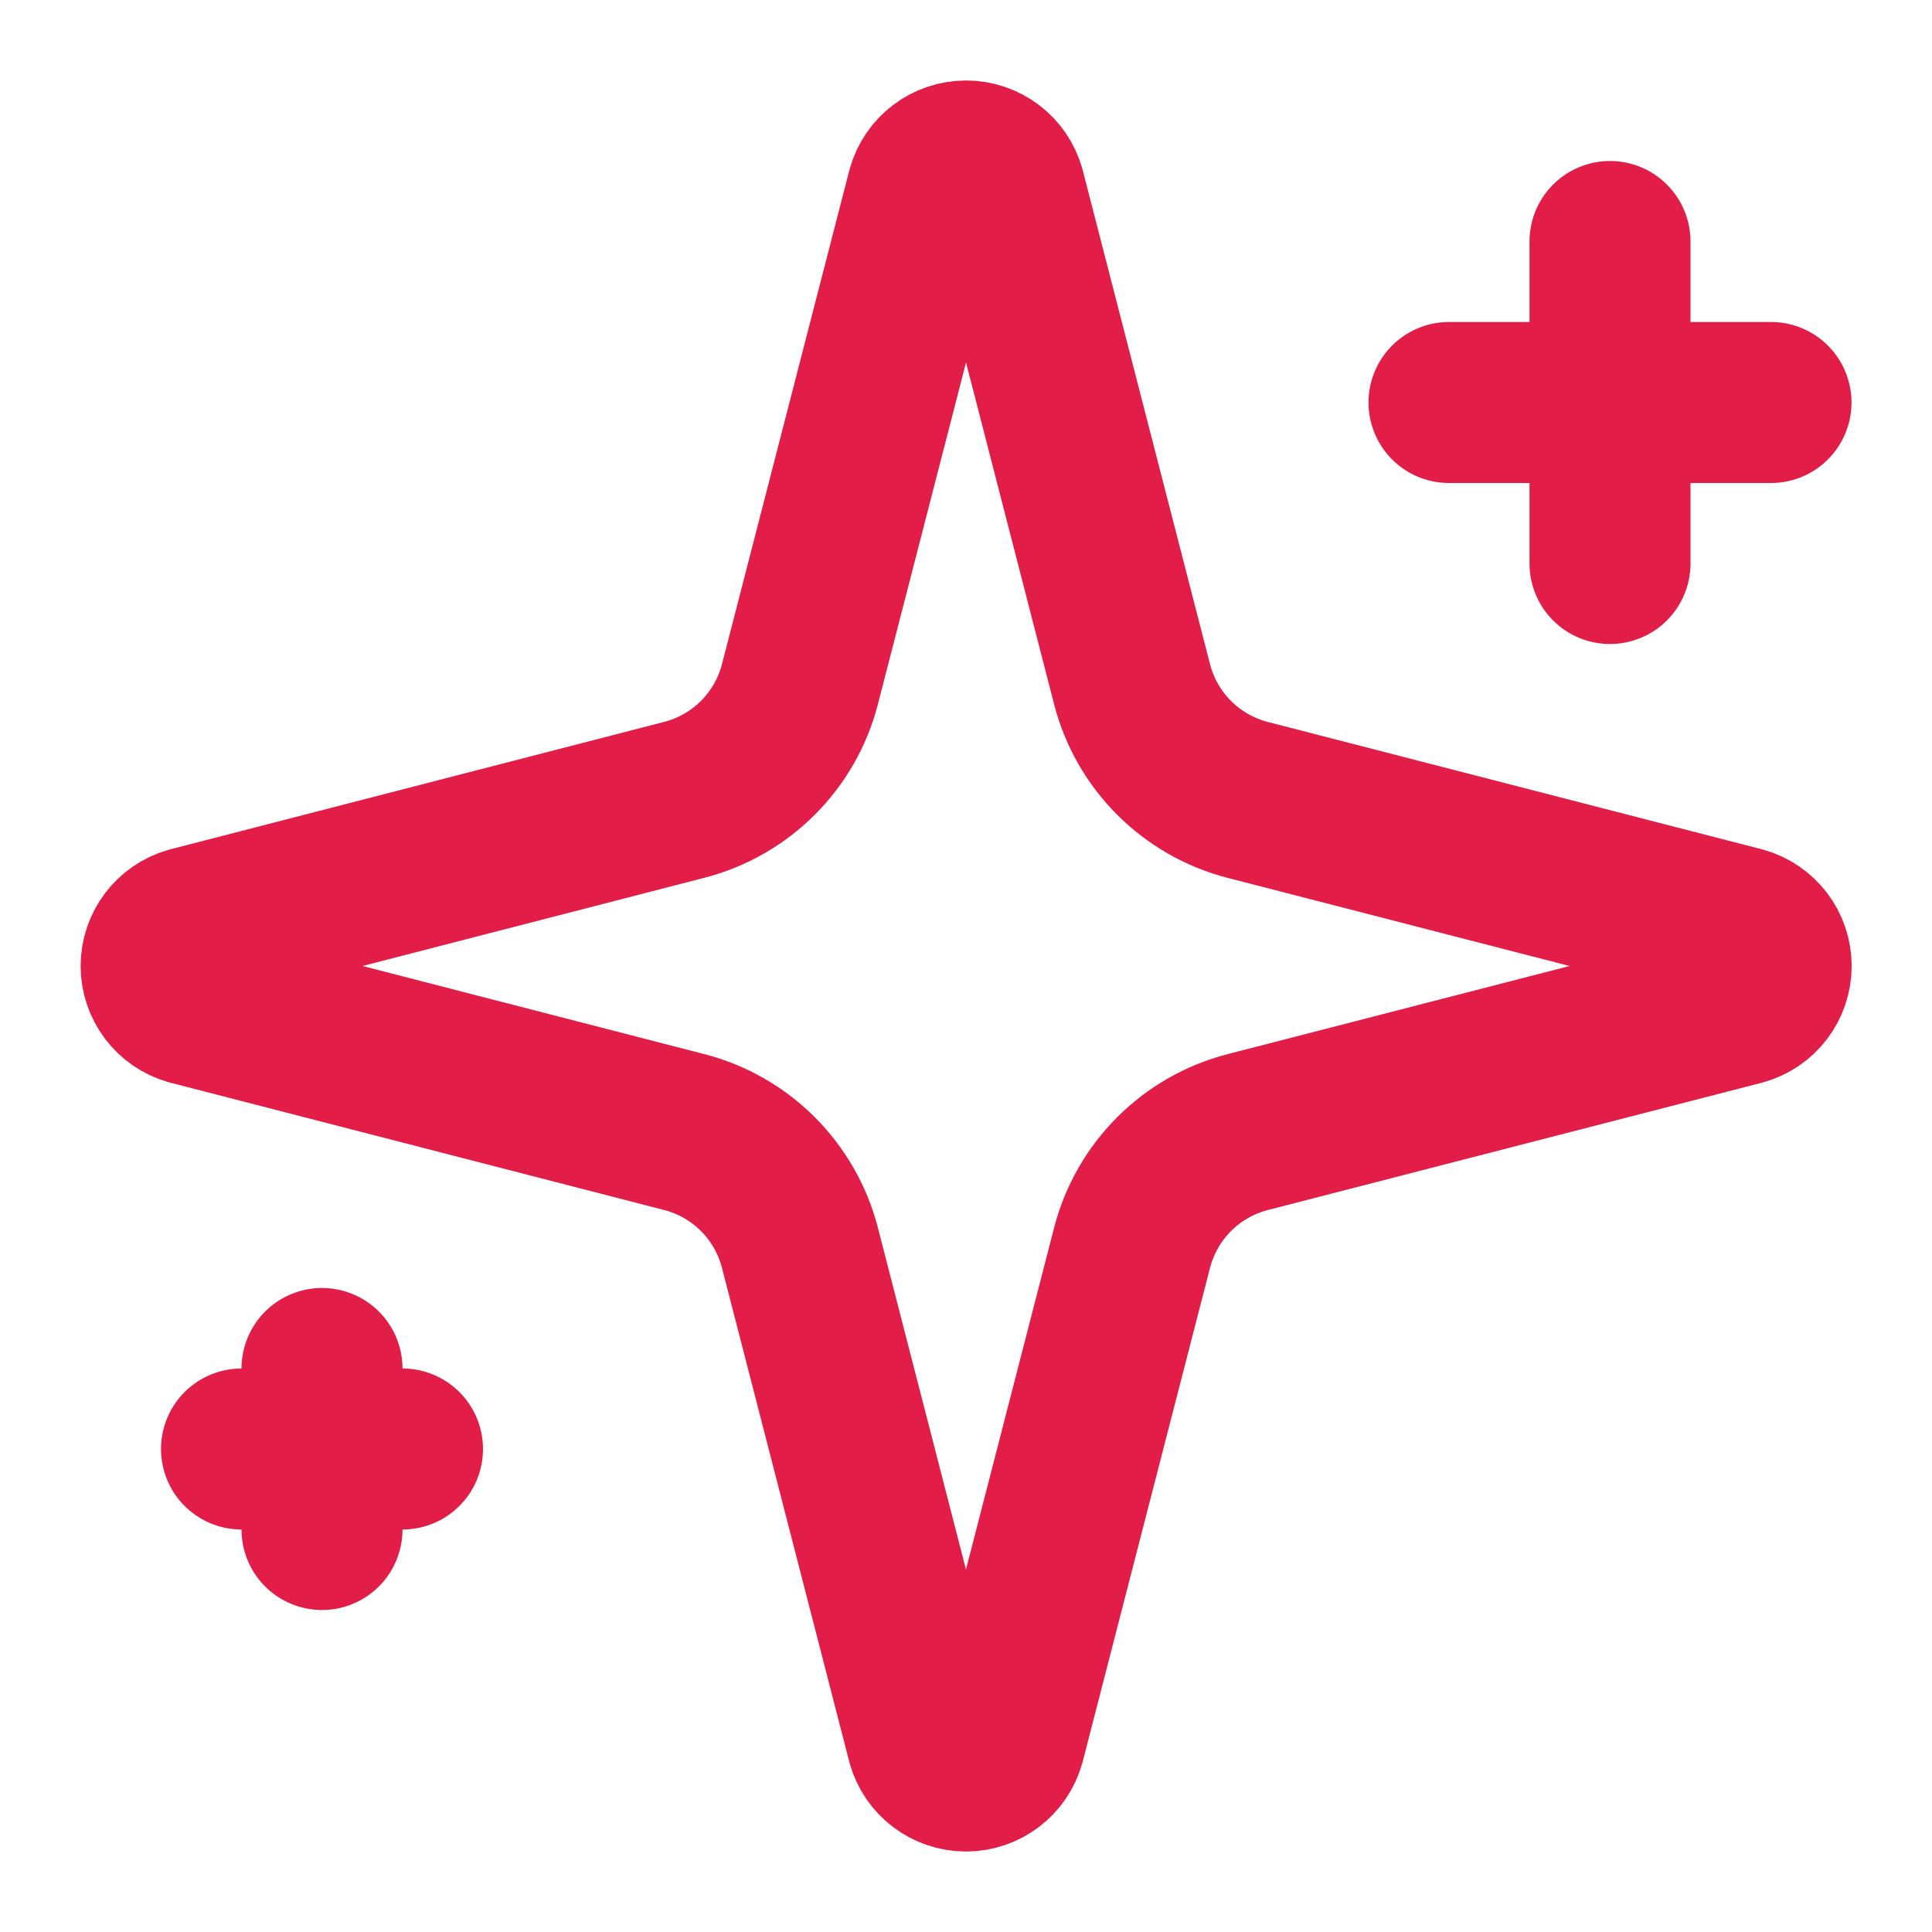
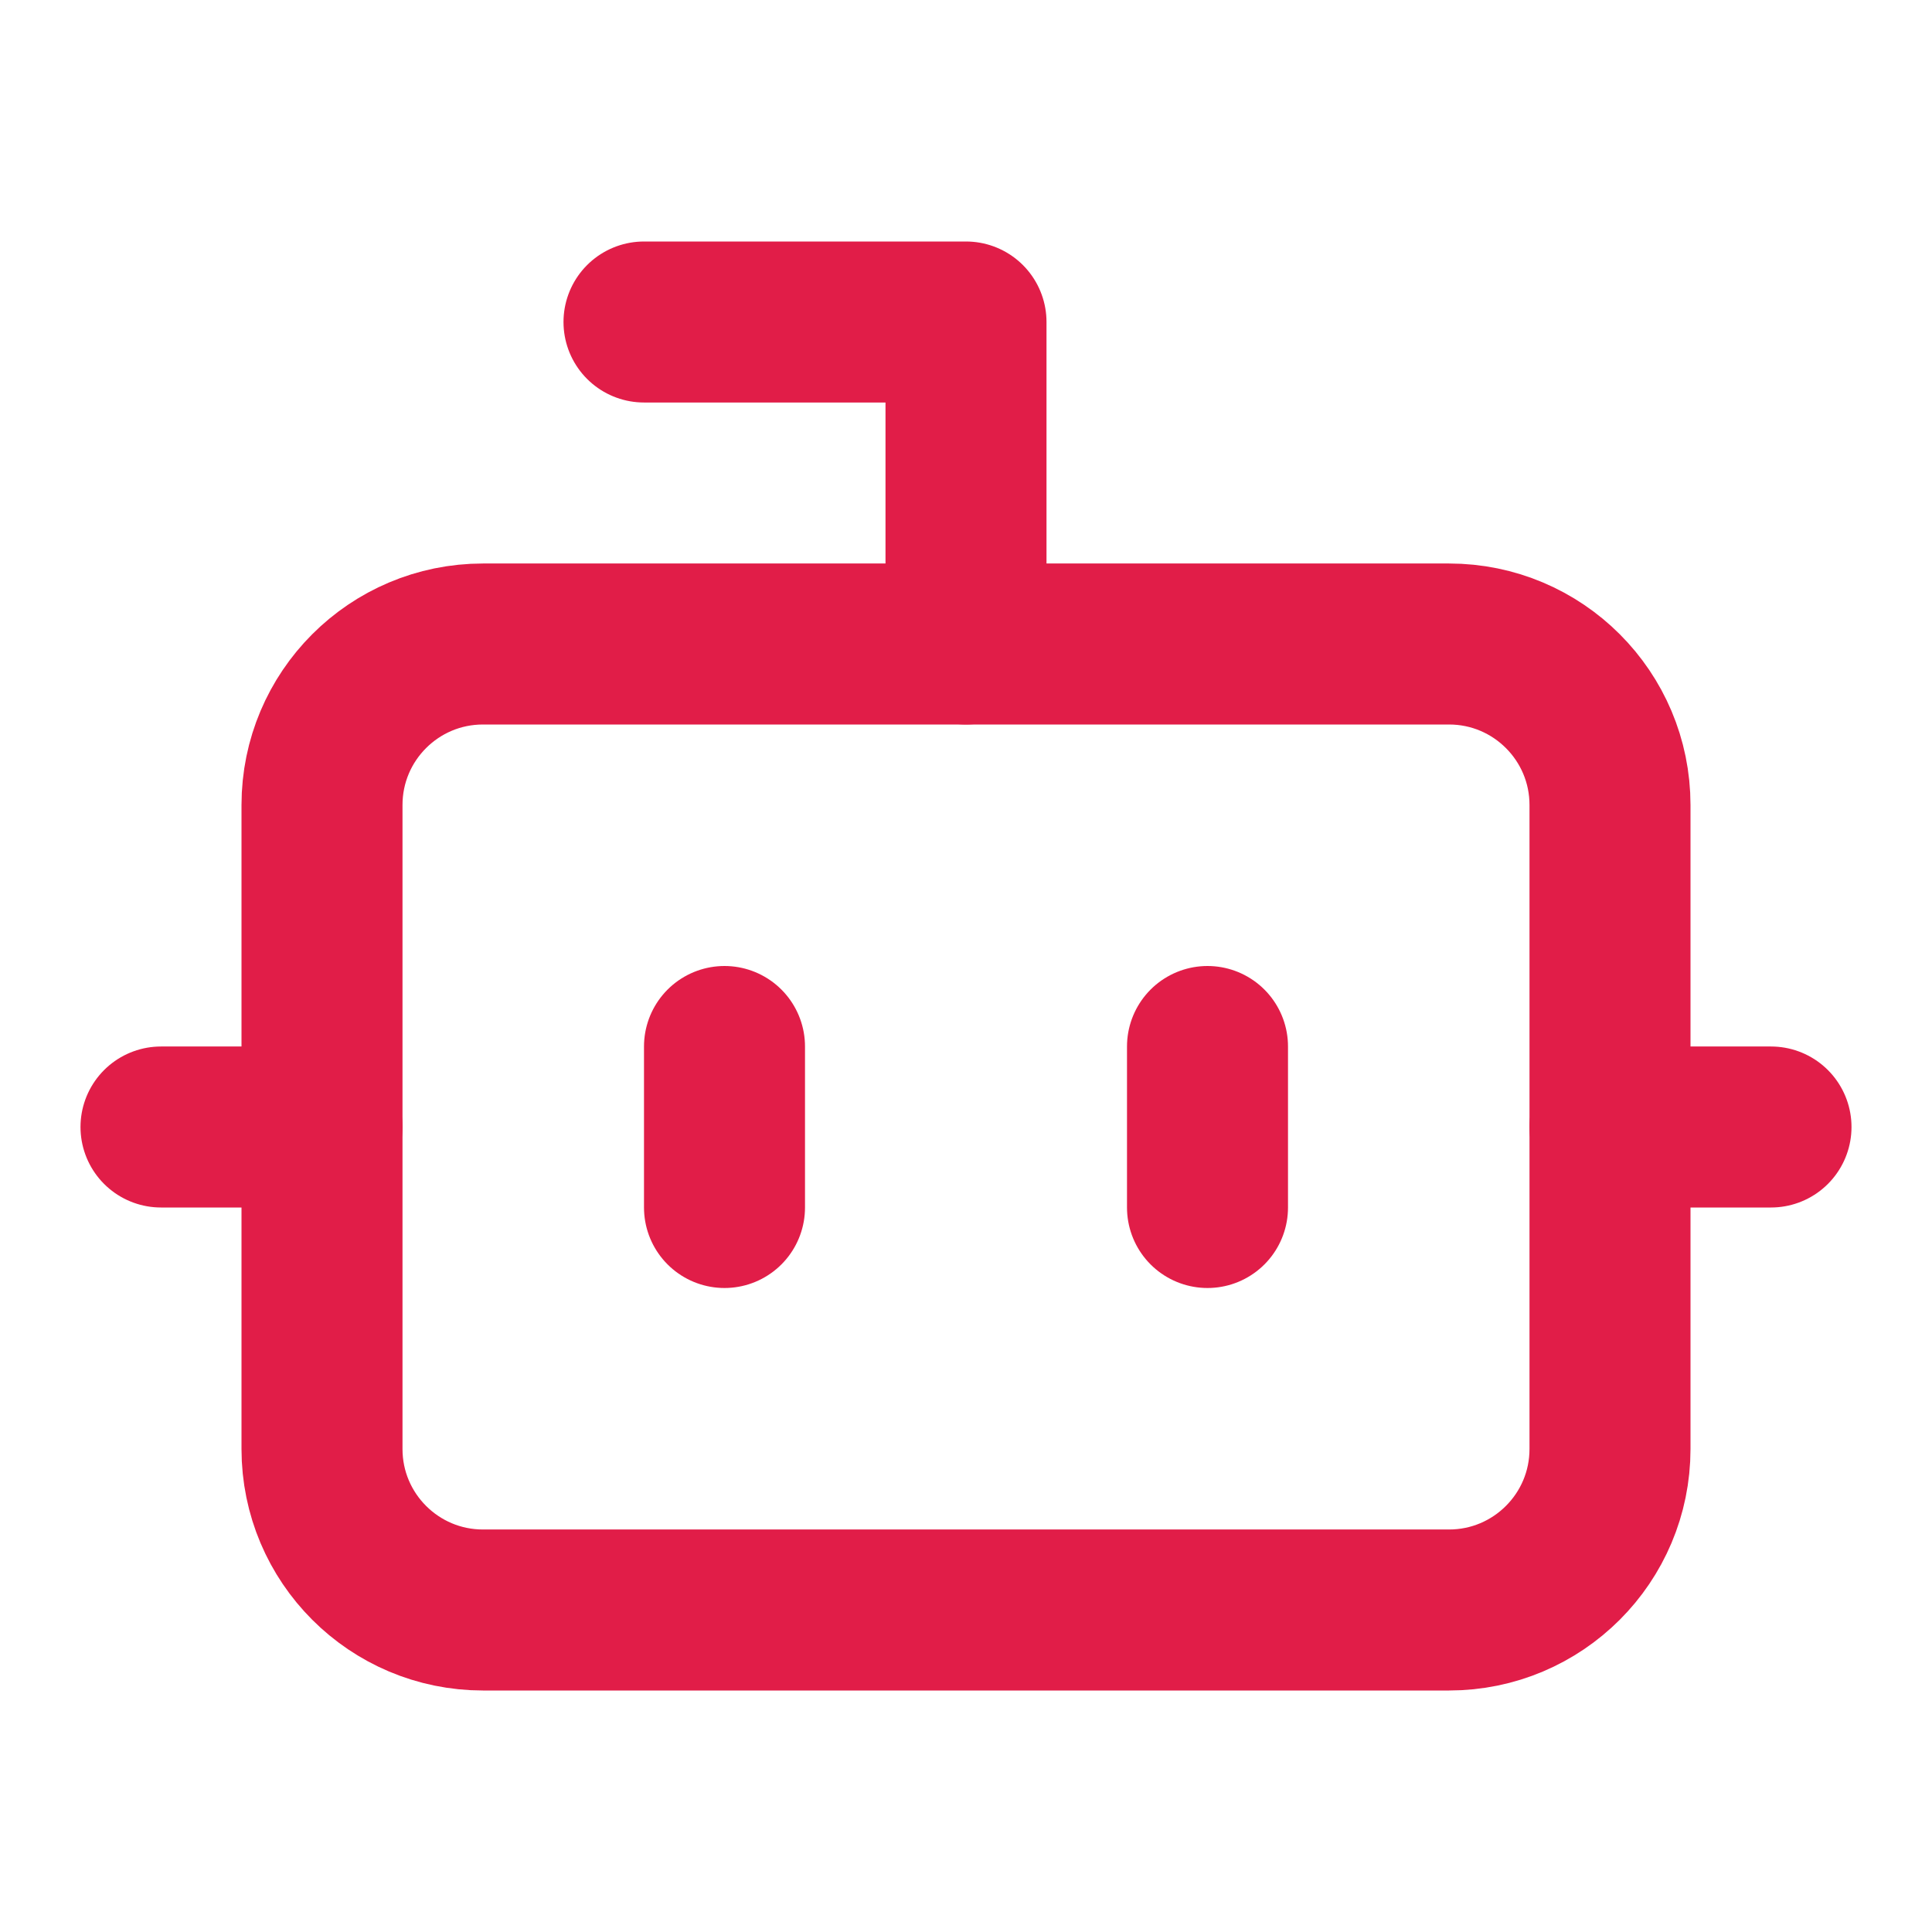
<svg xmlns="http://www.w3.org/2000/svg" viewBox="0 0 24 24" fill="none" stroke="#e11d48" stroke-width="2" stroke-linecap="round" stroke-linejoin="round">
-   <path d="M9.937 15.5A2 2 0 0 0 8.5 14.063l-6.135-1.582a.5.5 0 0 1 0-.962L8.5 9.936A2 2 0 0 0 9.937 8.5l1.582-6.135a.5.5 0 0 1 .963 0L14.063 8.5A2 2 0 0 0 15.5 9.937l6.135 1.581a.5.5 0 0 1 0 .964L15.5 14.063a2 2 0 0 0-1.437 1.437l-1.582 6.135a.5.5 0 0 1-.963 0z" />
-   <path d="M20 3v4" />
-   <path d="M22 5h-4" />
-   <path d="M4 17v2" />
-   <path d="M5 18H3" />
+   <path d="M12 8V4H8" />
+   <rect width="16" height="12" x="4" y="8" rx="2" />
+   <path d="M2 14h2" />
+   <path d="M20 14h2" />
+   <path d="M15 13v2" />
+   <path d="M9 13v2" />
</svg>
